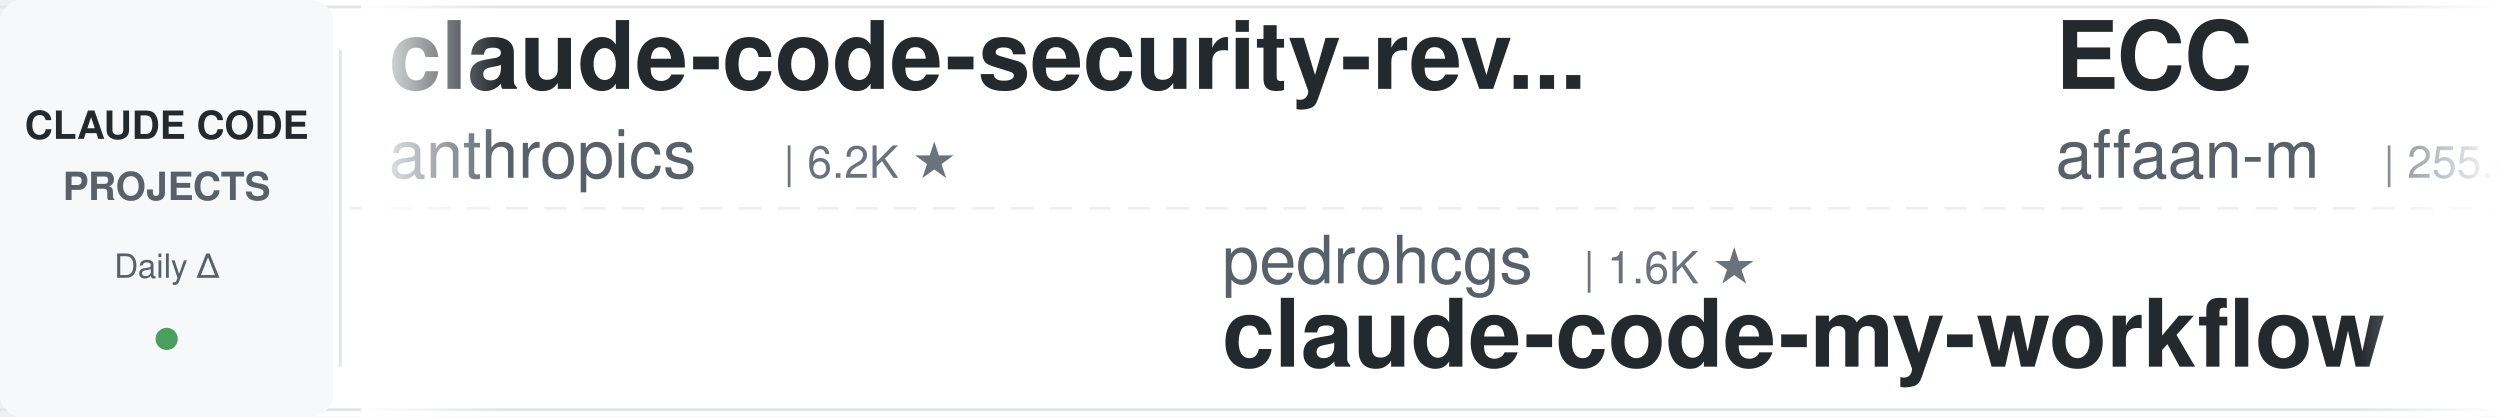
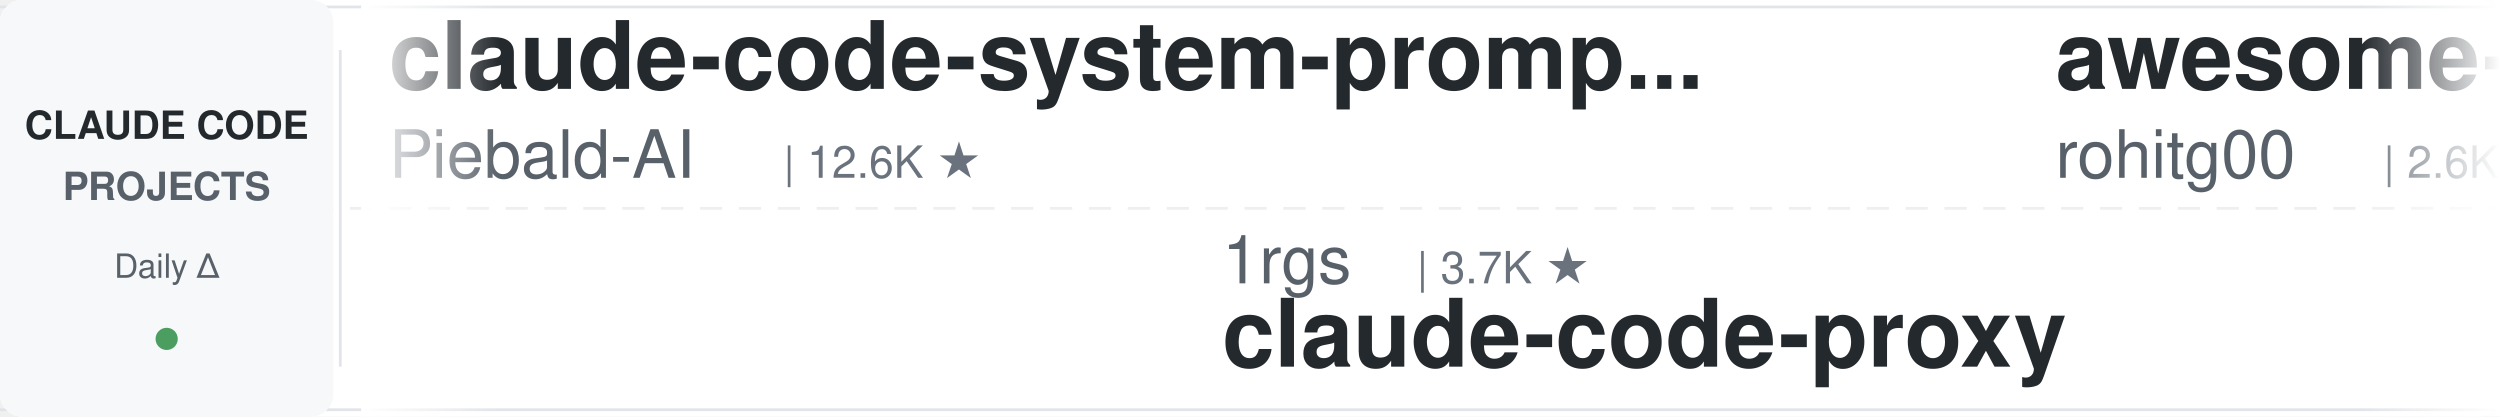
<svg xmlns="http://www.w3.org/2000/svg" width="900" height="150">
  <defs>
    <linearGradient id="leftFade" x1="0%" y1="0%" x2="100%" y2="0%">
      <stop offset="0%" style="stop-color:#ffffff;stop-opacity:1" />
      <stop offset="100%" style="stop-color:#ffffff;stop-opacity:0" />
    </linearGradient>
    <linearGradient id="rightFade" x1="0%" y1="0%" x2="100%" y2="0%">
      <stop offset="0%" style="stop-color:#ffffff;stop-opacity:0" />
      <stop offset="100%" style="stop-color:#ffffff;stop-opacity:1" />
    </linearGradient>
  </defs>
  <rect width="900" height="150" fill="#ffffff" rx="8" />
  <rect x="0" y="2" width="900" height="1" fill="#e1e4e8" />
  <rect x="0" y="147" width="900" height="1" fill="#e1e4e8" />
  <line x1="0" y1="75" x2="900" y2="75" stroke="#e1e4e8" stroke-width="1" stroke-dasharray="8 6" opacity="0.6" />
  <rect x="0" y="0" width="120" height="150" fill="#f6f8fa" rx="8" />
  <text x="60" y="50" font-family="-apple-system, BlinkMacSystemFont, 'Segoe UI', Helvetica, Arial, sans-serif" font-size="14" font-weight="600" fill="#24292e" text-anchor="middle">CLAUDE CODE</text>
  <text x="60" y="72" font-family="-apple-system, BlinkMacSystemFont, 'Segoe UI', Helvetica, Arial, sans-serif" font-size="14" font-weight="600" fill="#586069" text-anchor="middle">PROJECTS</text>
  <text x="60" y="100" font-family="-apple-system, BlinkMacSystemFont, 'Segoe UI', Helvetica, Arial, sans-serif" font-size="12" font-weight="500" fill="#586069" text-anchor="middle">Daily Δ</text>
  <circle cx="60" cy="122" r="4" fill="#22863a" opacity="0.8" />
  <rect x="122" y="18" width="1" height="114" fill="#e1e4e8" />
  <clipPath id="tickerClip">
    <rect x="130" y="0" width="770" height="150" />
  </clipPath>
  <g clip-path="url(#tickerClip)">
    <g id="tickerItems">
      <animateTransform attributeName="transform" attributeType="XML" type="translate" from="0 0" to="-3000 0" dur="54s" repeatCount="indefinite" />
      <g transform="translate(0, 0)">
-         <text x="140" y="32" font-family="-apple-system, BlinkMacSystemFont, 'Segoe UI', Helvetica, Arial, sans-serif" font-size="34" font-weight="600" fill="#24292e">claude-code-security-rev...</text>
-         <text x="140" y="64" font-family="-apple-system, BlinkMacSystemFont, 'Segoe UI', Helvetica, Arial, sans-serif" font-size="24" font-weight="400" fill="#586069">anthropics</text>
-         <text x="282" y="64" font-family="-apple-system, BlinkMacSystemFont, 'Segoe UI', Helvetica, Arial, sans-serif" font-size="16" font-weight="500" fill="#6a737d">| 6.2K ★</text>
+         <text x="140" y="32" font-family="-apple-system, BlinkMacSystemFont, 'Segoe UI', Helvetica, Arial, sans-serif" font-size="34" font-weight="600" fill="#24292e">claude-code-system-promp...</text>
+         <text x="140" y="64" font-family="-apple-system, BlinkMacSystemFont, 'Segoe UI', Helvetica, Arial, sans-serif" font-size="24" font-weight="400" fill="#586069">Piebald-AI</text>
+         <text x="282" y="64" font-family="-apple-system, BlinkMacSystemFont, 'Segoe UI', Helvetica, Arial, sans-serif" font-size="16" font-weight="500" fill="#6a737d">| 12.6K ★</text>
      </g>
      <g transform="translate(300, 0)">
-         <text x="140" y="102" font-family="-apple-system, BlinkMacSystemFont, 'Segoe UI', Helvetica, Arial, sans-serif" font-size="24" font-weight="400" fill="#586069">pedrohcgs</text>
-         <text x="270" y="102" font-family="-apple-system, BlinkMacSystemFont, 'Segoe UI', Helvetica, Arial, sans-serif" font-size="16" font-weight="500" fill="#6a737d">| 1.6K ★</text>
-         <text x="140" y="132" font-family="-apple-system, BlinkMacSystemFont, 'Segoe UI', Helvetica, Arial, sans-serif" font-size="34" font-weight="600" fill="#24292e">claude-code-my-workflow</text>
+         <text x="140" y="102" font-family="-apple-system, BlinkMacSystemFont, 'Segoe UI', Helvetica, Arial, sans-serif" font-size="24" font-weight="400" fill="#586069">1rgs</text>
+         <text x="210" y="102" font-family="-apple-system, BlinkMacSystemFont, 'Segoe UI', Helvetica, Arial, sans-serif" font-size="16" font-weight="500" fill="#6a737d">| 3.7K ★</text>
+         <text x="140" y="132" font-family="-apple-system, BlinkMacSystemFont, 'Segoe UI', Helvetica, Arial, sans-serif" font-size="34" font-weight="600" fill="#24292e">claude-code-proxy</text>
      </g>
      <g transform="translate(600, 0)">
-         <text x="140" y="32" font-family="-apple-system, BlinkMacSystemFont, 'Segoe UI', Helvetica, Arial, sans-serif" font-size="34" font-weight="600" fill="#24292e">ECC</text>
-         <text x="140" y="64" font-family="-apple-system, BlinkMacSystemFont, 'Segoe UI', Helvetica, Arial, sans-serif" font-size="24" font-weight="400" fill="#586069">affaan-m</text>
-         <text x="258" y="64" font-family="-apple-system, BlinkMacSystemFont, 'Segoe UI', Helvetica, Arial, sans-serif" font-size="16" font-weight="500" fill="#6a737d">| 255.4K ★</text>
+         <text x="140" y="32" font-family="-apple-system, BlinkMacSystemFont, 'Segoe UI', Helvetica, Arial, sans-serif" font-size="34" font-weight="600" fill="#24292e">awesome-claude-code-tool...</text>
+         <text x="140" y="64" font-family="-apple-system, BlinkMacSystemFont, 'Segoe UI', Helvetica, Arial, sans-serif" font-size="24" font-weight="400" fill="#586069">rohitg00</text>
+         <text x="258" y="64" font-family="-apple-system, BlinkMacSystemFont, 'Segoe UI', Helvetica, Arial, sans-serif" font-size="16" font-weight="500" fill="#6a737d">| 2.6K ★</text>
      </g>
      <g transform="translate(900, 0)">
-         <text x="140" y="102" font-family="-apple-system, BlinkMacSystemFont, 'Segoe UI', Helvetica, Arial, sans-serif" font-size="24" font-weight="400" fill="#586069">anthropics</text>
-         <text x="282" y="102" font-family="-apple-system, BlinkMacSystemFont, 'Segoe UI', Helvetica, Arial, sans-serif" font-size="16" font-weight="500" fill="#6a737d">| 175.5K ★</text>
-         <text x="140" y="132" font-family="-apple-system, BlinkMacSystemFont, 'Segoe UI', Helvetica, Arial, sans-serif" font-size="34" font-weight="600" fill="#24292e">skills</text>
+         <text x="140" y="102" font-family="-apple-system, BlinkMacSystemFont, 'Segoe UI', Helvetica, Arial, sans-serif" font-size="24" font-weight="400" fill="#586069">OneRedOak</text>
+         <text x="270" y="102" font-family="-apple-system, BlinkMacSystemFont, 'Segoe UI', Helvetica, Arial, sans-serif" font-size="16" font-weight="500" fill="#6a737d">| 3.9K ★</text>
+         <text x="140" y="132" font-family="-apple-system, BlinkMacSystemFont, 'Segoe UI', Helvetica, Arial, sans-serif" font-size="34" font-weight="600" fill="#24292e">claude-code-workflows</text>
      </g>
      <g transform="translate(1200, 0)">
-         <text x="140" y="32" font-family="-apple-system, BlinkMacSystemFont, 'Segoe UI', Helvetica, Arial, sans-serif" font-size="34" font-weight="600" fill="#24292e">andrej-karpathy-skills</text>
-         <text x="140" y="64" font-family="-apple-system, BlinkMacSystemFont, 'Segoe UI', Helvetica, Arial, sans-serif" font-size="24" font-weight="400" fill="#586069">multica-ai</text>
-         <text x="282" y="64" font-family="-apple-system, BlinkMacSystemFont, 'Segoe UI', Helvetica, Arial, sans-serif" font-size="16" font-weight="500" fill="#6a737d">| 212.0K ★</text>
+         <text x="140" y="32" font-family="-apple-system, BlinkMacSystemFont, 'Segoe UI', Helvetica, Arial, sans-serif" font-size="34" font-weight="600" fill="#24292e">claude-code-transcripts</text>
+         <text x="140" y="64" font-family="-apple-system, BlinkMacSystemFont, 'Segoe UI', Helvetica, Arial, sans-serif" font-size="24" font-weight="400" fill="#586069">simonw</text>
+         <text x="234" y="64" font-family="-apple-system, BlinkMacSystemFont, 'Segoe UI', Helvetica, Arial, sans-serif" font-size="16" font-weight="500" fill="#6a737d">| 1.7K ★</text>
      </g>
      <g transform="translate(1500, 0)">
-         <text x="140" y="102" font-family="-apple-system, BlinkMacSystemFont, 'Segoe UI', Helvetica, Arial, sans-serif" font-size="24" font-weight="400" fill="#586069">zebbern</text>
-         <text x="246" y="102" font-family="-apple-system, BlinkMacSystemFont, 'Segoe UI', Helvetica, Arial, sans-serif" font-size="16" font-weight="500" fill="#6a737d">| 4.6K ★</text>
-         <text x="140" y="132" font-family="-apple-system, BlinkMacSystemFont, 'Segoe UI', Helvetica, Arial, sans-serif" font-size="34" font-weight="600" fill="#24292e">claude-code-guide</text>
+         <text x="140" y="102" font-family="-apple-system, BlinkMacSystemFont, 'Segoe UI', Helvetica, Arial, sans-serif" font-size="24" font-weight="400" fill="#586069">anthropics</text>
+         <text x="282" y="102" font-family="-apple-system, BlinkMacSystemFont, 'Segoe UI', Helvetica, Arial, sans-serif" font-size="16" font-weight="500" fill="#6a737d">| 6.2K ★</text>
+         <text x="140" y="132" font-family="-apple-system, BlinkMacSystemFont, 'Segoe UI', Helvetica, Arial, sans-serif" font-size="34" font-weight="600" fill="#24292e">claude-code-security-rev...</text>
      </g>
      <g transform="translate(1800, 0)">
-         <text x="140" y="32" font-family="-apple-system, BlinkMacSystemFont, 'Segoe UI', Helvetica, Arial, sans-serif" font-size="34" font-weight="600" fill="#24292e">claude-code-best-practic...</text>
-         <text x="140" y="64" font-family="-apple-system, BlinkMacSystemFont, 'Segoe UI', Helvetica, Arial, sans-serif" font-size="24" font-weight="400" fill="#586069">shanraisshan</text>
-         <text x="306" y="64" font-family="-apple-system, BlinkMacSystemFont, 'Segoe UI', Helvetica, Arial, sans-serif" font-size="16" font-weight="500" fill="#6a737d">| 65.8K ★</text>
+         <text x="140" y="32" font-family="-apple-system, BlinkMacSystemFont, 'Segoe UI', Helvetica, Arial, sans-serif" font-size="34" font-weight="600" fill="#24292e">claude-code-video-toolki...</text>
+         <text x="140" y="64" font-family="-apple-system, BlinkMacSystemFont, 'Segoe UI', Helvetica, Arial, sans-serif" font-size="24" font-weight="400" fill="#586069">digitalsamba</text>
+         <text x="306" y="64" font-family="-apple-system, BlinkMacSystemFont, 'Segoe UI', Helvetica, Arial, sans-serif" font-size="16" font-weight="500" fill="#6a737d">| 2.1K ★</text>
      </g>
      <g transform="translate(2100, 0)">
        <text x="140" y="102" font-family="-apple-system, BlinkMacSystemFont, 'Segoe UI', Helvetica, Arial, sans-serif" font-size="24" font-weight="400" fill="#586069">anthropics</text>
        <text x="282" y="102" font-family="-apple-system, BlinkMacSystemFont, 'Segoe UI', Helvetica, Arial, sans-serif" font-size="16" font-weight="500" fill="#6a737d">| 8.8K ★</text>
        <text x="140" y="132" font-family="-apple-system, BlinkMacSystemFont, 'Segoe UI', Helvetica, Arial, sans-serif" font-size="34" font-weight="600" fill="#24292e">claude-code-action</text>
      </g>
      <g transform="translate(2400, 0)">
-         <text x="140" y="32" font-family="-apple-system, BlinkMacSystemFont, 'Segoe UI', Helvetica, Arial, sans-serif" font-size="34" font-weight="600" fill="#24292e">claude-code-prompts</text>
-         <text x="140" y="64" font-family="-apple-system, BlinkMacSystemFont, 'Segoe UI', Helvetica, Arial, sans-serif" font-size="24" font-weight="400" fill="#586069">repowise-dev</text>
-         <text x="306" y="64" font-family="-apple-system, BlinkMacSystemFont, 'Segoe UI', Helvetica, Arial, sans-serif" font-size="16" font-weight="500" fill="#6a737d">| 1.2K ★</text>
+         <text x="140" y="32" font-family="-apple-system, BlinkMacSystemFont, 'Segoe UI', Helvetica, Arial, sans-serif" font-size="34" font-weight="600" fill="#24292e">awesome-claude-code-suba...</text>
+         <text x="140" y="64" font-family="-apple-system, BlinkMacSystemFont, 'Segoe UI', Helvetica, Arial, sans-serif" font-size="24" font-weight="400" fill="#586069">VoltAgent</text>
+         <text x="270" y="64" font-family="-apple-system, BlinkMacSystemFont, 'Segoe UI', Helvetica, Arial, sans-serif" font-size="16" font-weight="500" fill="#6a737d">| 25.0K ★</text>
      </g>
      <g transform="translate(2700, 0)">
-         <text x="140" y="102" font-family="-apple-system, BlinkMacSystemFont, 'Segoe UI', Helvetica, Arial, sans-serif" font-size="24" font-weight="400" fill="#586069">AprilNEA</text>
-         <text x="258" y="102" font-family="-apple-system, BlinkMacSystemFont, 'Segoe UI', Helvetica, Arial, sans-serif" font-size="16" font-weight="500" fill="#6a737d">| 391 ★</text>
-         <text x="140" y="132" font-family="-apple-system, BlinkMacSystemFont, 'Segoe UI', Helvetica, Arial, sans-serif" font-size="34" font-weight="600" fill="#24292e">claude-code-source</text>
+         <text x="140" y="102" font-family="-apple-system, BlinkMacSystemFont, 'Segoe UI', Helvetica, Arial, sans-serif" font-size="24" font-weight="400" fill="#586069">fuergaosi233</text>
+         <text x="306" y="102" font-family="-apple-system, BlinkMacSystemFont, 'Segoe UI', Helvetica, Arial, sans-serif" font-size="16" font-weight="500" fill="#6a737d">| 2.8K ★</text>
+         <text x="140" y="132" font-family="-apple-system, BlinkMacSystemFont, 'Segoe UI', Helvetica, Arial, sans-serif" font-size="34" font-weight="600" fill="#24292e">claude-code-proxy</text>
      </g>
      <g transform="translate(3000, 0)">
-         <text x="140" y="32" font-family="-apple-system, BlinkMacSystemFont, 'Segoe UI', Helvetica, Arial, sans-serif" font-size="34" font-weight="600" fill="#24292e">claude-code-security-rev...</text>
-         <text x="140" y="64" font-family="-apple-system, BlinkMacSystemFont, 'Segoe UI', Helvetica, Arial, sans-serif" font-size="24" font-weight="400" fill="#586069">anthropics</text>
-         <text x="282" y="64" font-family="-apple-system, BlinkMacSystemFont, 'Segoe UI', Helvetica, Arial, sans-serif" font-size="16" font-weight="500" fill="#6a737d">| 6.2K ★</text>
+         <text x="140" y="32" font-family="-apple-system, BlinkMacSystemFont, 'Segoe UI', Helvetica, Arial, sans-serif" font-size="34" font-weight="600" fill="#24292e">claude-code-system-promp...</text>
+         <text x="140" y="64" font-family="-apple-system, BlinkMacSystemFont, 'Segoe UI', Helvetica, Arial, sans-serif" font-size="24" font-weight="400" fill="#586069">Piebald-AI</text>
+         <text x="282" y="64" font-family="-apple-system, BlinkMacSystemFont, 'Segoe UI', Helvetica, Arial, sans-serif" font-size="16" font-weight="500" fill="#6a737d">| 12.6K ★</text>
      </g>
      <g transform="translate(3300, 0)">
-         <text x="140" y="102" font-family="-apple-system, BlinkMacSystemFont, 'Segoe UI', Helvetica, Arial, sans-serif" font-size="24" font-weight="400" fill="#586069">pedrohcgs</text>
-         <text x="270" y="102" font-family="-apple-system, BlinkMacSystemFont, 'Segoe UI', Helvetica, Arial, sans-serif" font-size="16" font-weight="500" fill="#6a737d">| 1.6K ★</text>
-         <text x="140" y="132" font-family="-apple-system, BlinkMacSystemFont, 'Segoe UI', Helvetica, Arial, sans-serif" font-size="34" font-weight="600" fill="#24292e">claude-code-my-workflow</text>
+         <text x="140" y="102" font-family="-apple-system, BlinkMacSystemFont, 'Segoe UI', Helvetica, Arial, sans-serif" font-size="24" font-weight="400" fill="#586069">1rgs</text>
+         <text x="210" y="102" font-family="-apple-system, BlinkMacSystemFont, 'Segoe UI', Helvetica, Arial, sans-serif" font-size="16" font-weight="500" fill="#6a737d">| 3.7K ★</text>
+         <text x="140" y="132" font-family="-apple-system, BlinkMacSystemFont, 'Segoe UI', Helvetica, Arial, sans-serif" font-size="34" font-weight="600" fill="#24292e">claude-code-proxy</text>
      </g>
      <g transform="translate(3600, 0)">
-         <text x="140" y="32" font-family="-apple-system, BlinkMacSystemFont, 'Segoe UI', Helvetica, Arial, sans-serif" font-size="34" font-weight="600" fill="#24292e">ECC</text>
-         <text x="140" y="64" font-family="-apple-system, BlinkMacSystemFont, 'Segoe UI', Helvetica, Arial, sans-serif" font-size="24" font-weight="400" fill="#586069">affaan-m</text>
-         <text x="258" y="64" font-family="-apple-system, BlinkMacSystemFont, 'Segoe UI', Helvetica, Arial, sans-serif" font-size="16" font-weight="500" fill="#6a737d">| 255.4K ★</text>
+         <text x="140" y="32" font-family="-apple-system, BlinkMacSystemFont, 'Segoe UI', Helvetica, Arial, sans-serif" font-size="34" font-weight="600" fill="#24292e">awesome-claude-code-tool...</text>
+         <text x="140" y="64" font-family="-apple-system, BlinkMacSystemFont, 'Segoe UI', Helvetica, Arial, sans-serif" font-size="24" font-weight="400" fill="#586069">rohitg00</text>
+         <text x="258" y="64" font-family="-apple-system, BlinkMacSystemFont, 'Segoe UI', Helvetica, Arial, sans-serif" font-size="16" font-weight="500" fill="#6a737d">| 2.6K ★</text>
      </g>
      <g transform="translate(3900, 0)">
-         <text x="140" y="102" font-family="-apple-system, BlinkMacSystemFont, 'Segoe UI', Helvetica, Arial, sans-serif" font-size="24" font-weight="400" fill="#586069">anthropics</text>
-         <text x="282" y="102" font-family="-apple-system, BlinkMacSystemFont, 'Segoe UI', Helvetica, Arial, sans-serif" font-size="16" font-weight="500" fill="#6a737d">| 175.5K ★</text>
-         <text x="140" y="132" font-family="-apple-system, BlinkMacSystemFont, 'Segoe UI', Helvetica, Arial, sans-serif" font-size="34" font-weight="600" fill="#24292e">skills</text>
+         <text x="140" y="102" font-family="-apple-system, BlinkMacSystemFont, 'Segoe UI', Helvetica, Arial, sans-serif" font-size="24" font-weight="400" fill="#586069">OneRedOak</text>
+         <text x="270" y="102" font-family="-apple-system, BlinkMacSystemFont, 'Segoe UI', Helvetica, Arial, sans-serif" font-size="16" font-weight="500" fill="#6a737d">| 3.9K ★</text>
+         <text x="140" y="132" font-family="-apple-system, BlinkMacSystemFont, 'Segoe UI', Helvetica, Arial, sans-serif" font-size="34" font-weight="600" fill="#24292e">claude-code-workflows</text>
      </g>
    </g>
  </g>
  <rect x="130" y="0" width="50" height="150" fill="url(#leftFade)" />
  <rect x="850" y="0" width="50" height="150" fill="url(#rightFade)" />
</svg>
